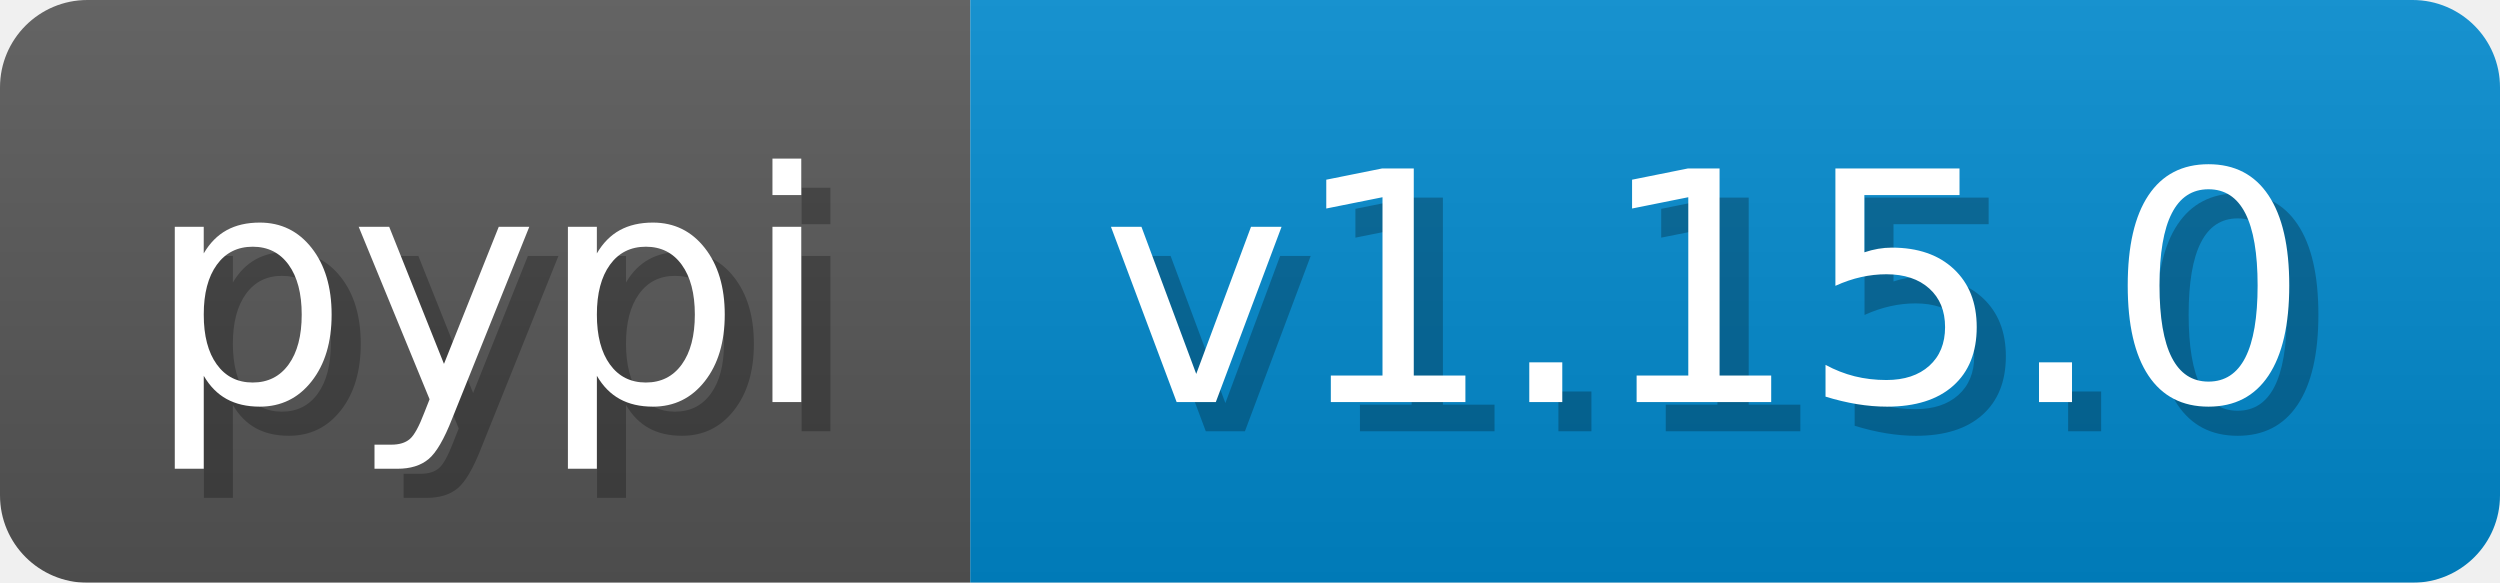
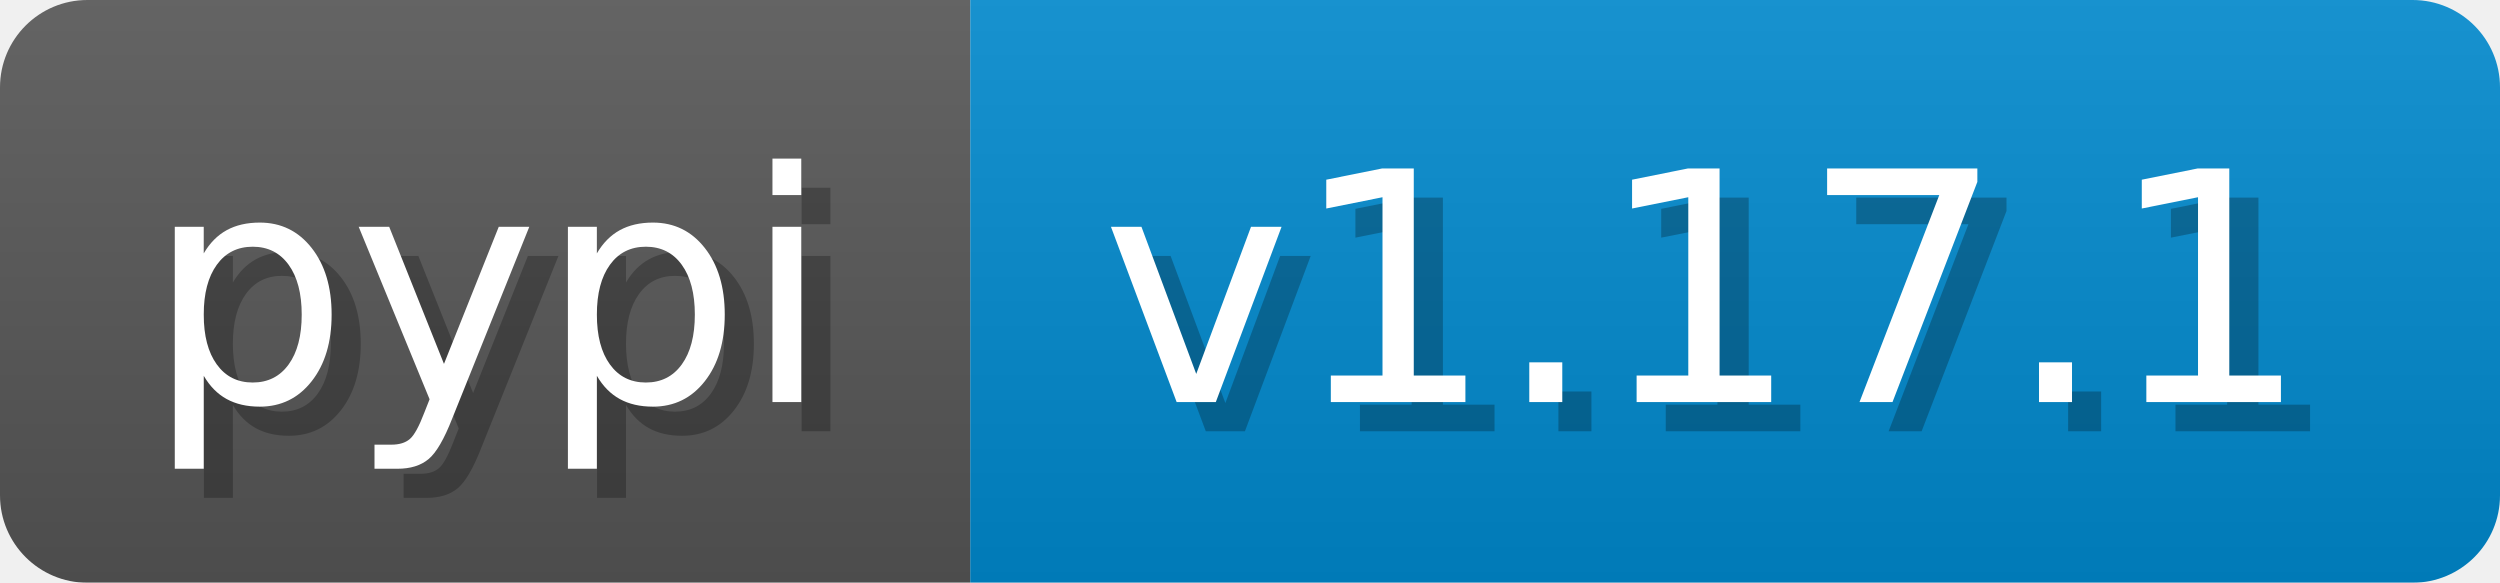
- <svg xmlns="http://www.w3.org/2000/svg" width="85.8" height="20" viewBox="0 0 858 200" role="img" aria-label="pypi: v1.15.0">
-   <linearGradient id="BLYon" x2="0" y2="100%">
+ <svg xmlns="http://www.w3.org/2000/svg" width="85.8" height="20" viewBox="0 0 858 200" role="img" aria-label="pypi: v1.17.1">
+   <linearGradient id="JUqyS" x2="0" y2="100%">
    <stop offset="0" stop-opacity=".1" stop-color="#EEE" />
    <stop offset="1" stop-opacity=".1" />
  </linearGradient>
-   <mask id="OFzyE">
+   <mask id="LoQCi">
    <rect width="858" height="200" rx="30" fill="#FFF" />
  </mask>
-   <g mask="url(#OFzyE)">
+   <g mask="url(#LoQCi)">
    <rect width="333" height="200" fill="#555" />
    <rect width="525" height="200" fill="#08C" x="333" />
-     <rect width="858" height="200" fill="url(#BLYon)" />
+     <rect width="858" height="200" fill="url(#JUqyS)" />
  </g>
  <g aria-hidden="true" fill="#fff" text-anchor="start" font-family="Verdana,DejaVu Sans,sans-serif" font-size="110">
    <text x="60" y="148" textLength="233" fill="#000" opacity="0.25">pypi</text>
    <text x="50" y="138" textLength="233">pypi</text>
-     <text x="388" y="148" textLength="425" fill="#000" opacity="0.25">v1.15.0</text>
-     <text x="378" y="138" textLength="425">v1.15.0</text>
+     <text x="388" y="148" textLength="425" fill="#000" opacity="0.25">v1.17.1</text>
+     <text x="378" y="138" textLength="425">v1.17.1</text>
  </g>
</svg>
